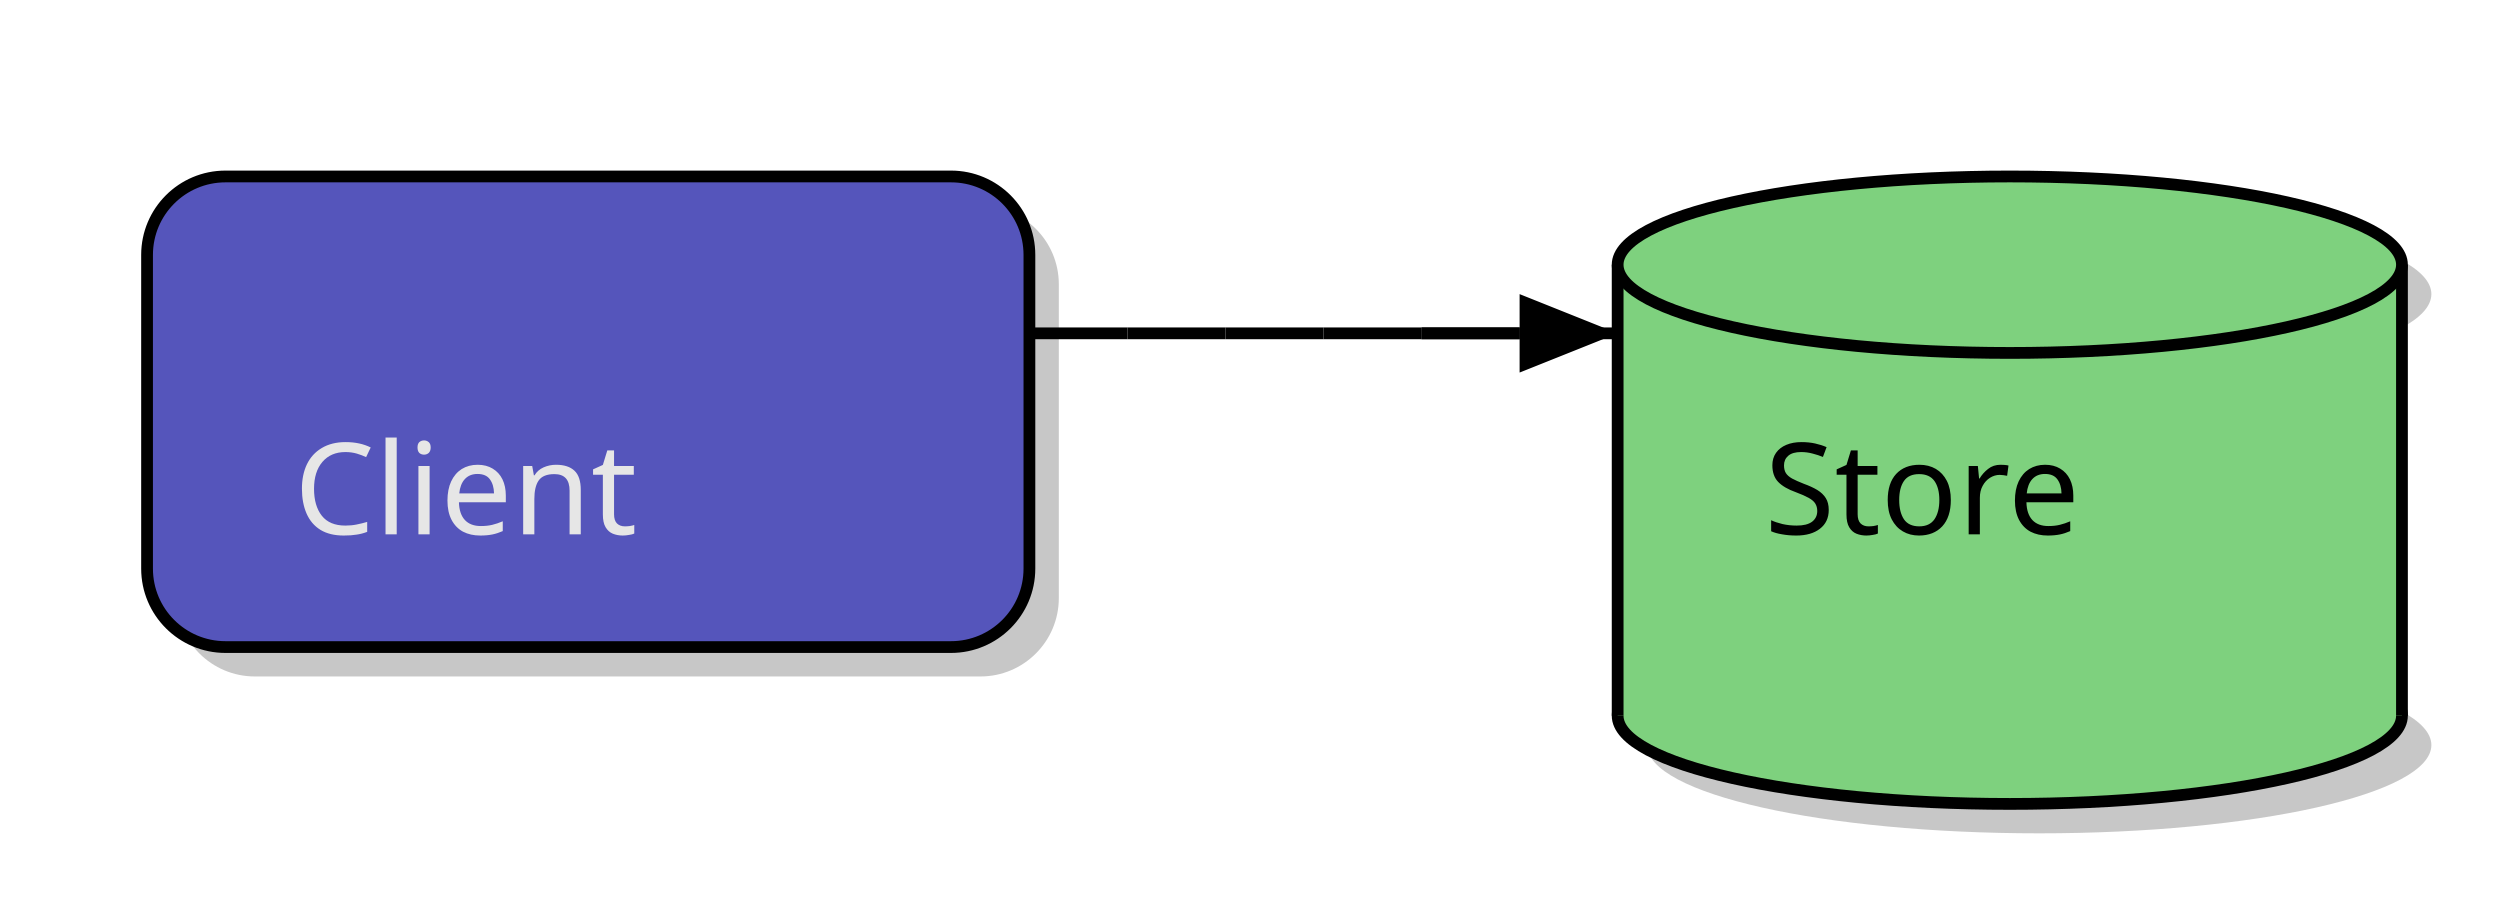
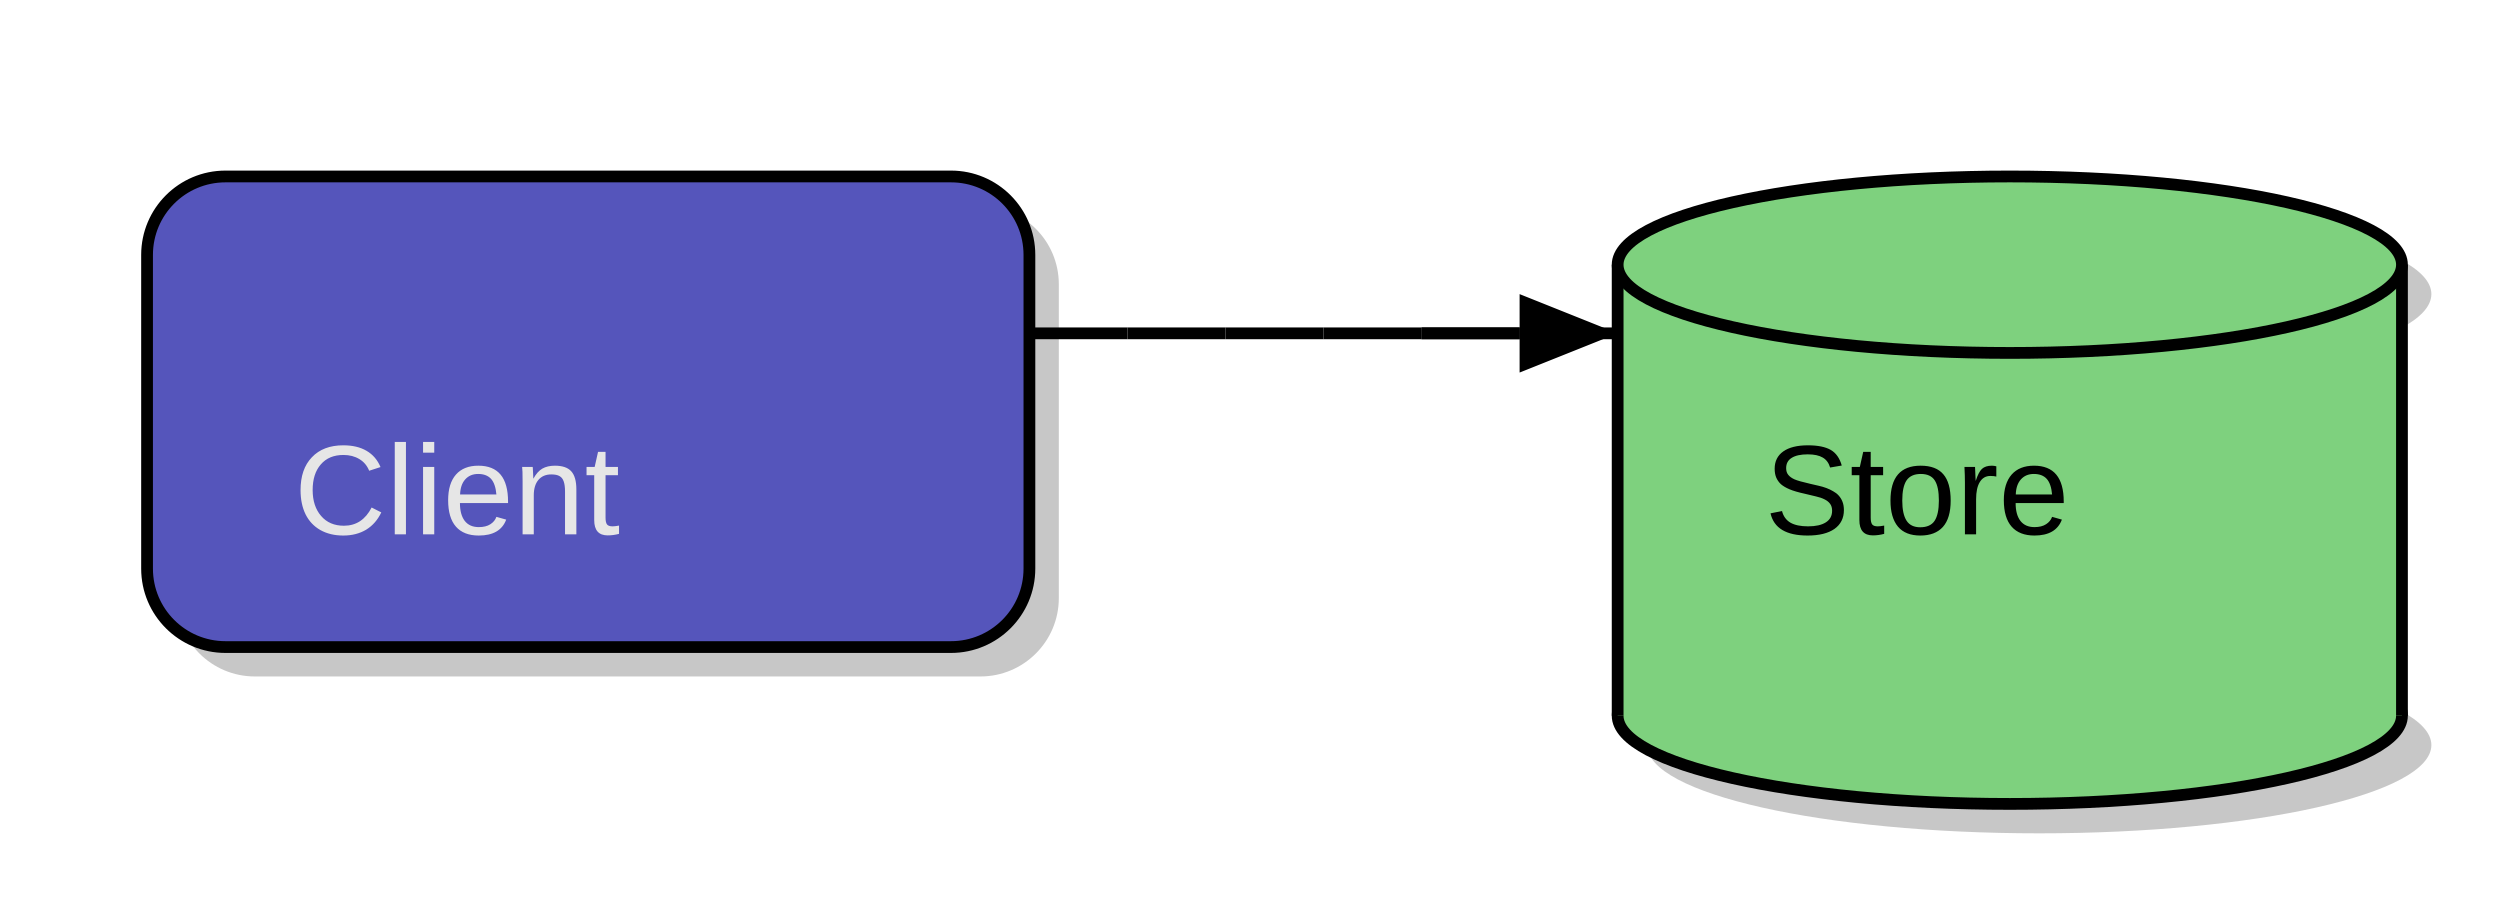
<svg xmlns="http://www.w3.org/2000/svg" width="255" height="92" viewBox="0 0 255 92">
  <g transform="translate(10,10)">
    <g transform="translate(3,3)" opacity="0.22">
      <ellipse cx="195" cy="63" rx="40" ry="9" fill="#000000" />
      <ellipse cx="195" cy="17" rx="40" ry="9" fill="#000000" />
      <rect x="5" y="8" width="90" height="48" rx="8" ry="8" fill="#000000" />
    </g>
    <g>
      <ellipse cx="195" cy="63" rx="40" ry="9" fill="#7ED17E" stroke="#000000" stroke-width="1.2" />
      <rect x="155" y="17" width="80" height="46" fill="#7ED17E" />
      <line x1="155" y1="17" x2="155" y2="63" fill="none" stroke="#000000" stroke-width="1.2" />
      <line x1="235" y1="17" x2="235" y2="63" fill="none" stroke="#000000" stroke-width="1.2" />
      <ellipse cx="195" cy="17" rx="40" ry="9" fill="#7ED17E" stroke="#000000" stroke-width="1.2" />
      <rect x="5" y="8" width="90" height="48" rx="8" ry="8" fill="#5555BB" stroke="#000000" stroke-width="1.2" />
    </g>
    <g id="lines">
      <line x1="105" y1="24" x2="115" y2="24" fill="none" stroke="#000000" stroke-width="1.2" />
      <line x1="95" y1="24" x2="105" y2="24" fill="none" stroke="#000000" stroke-width="1.2" />
      <line x1="115" y1="24" x2="125" y2="24" fill="none" stroke="#000000" stroke-width="1.2" />
      <line x1="125" y1="24" x2="135" y2="24" fill="none" stroke="#000000" stroke-width="1.2" />
      <line x1="135" y1="24" x2="145" y2="24" fill="none" stroke="#000000" stroke-width="1.2" />
      <line x1="135" y1="24" x2="145" y2="24" fill="none" stroke="#000000" stroke-width="1.2" />
      <line x1="145" y1="24" x2="155" y2="24" fill="none" stroke="#000000" stroke-width="1.2" />
    </g>
    <g>
      <polygon points="155,24 145,20 145,28" fill="#000000" />
-       <text font-family="sans-serif" xml:space="preserve">
+       <text font-family="Arial, Liberation Sans, Arimo, Helvetica, sans-serif" xml:space="preserve">
        <tspan x="20" y="44.5" font-size="13" fill="#E6E6E6" textLength="33.23" lengthAdjust="spacing">Client</tspan>
      </text>
-       <text font-family="sans-serif" xml:space="preserve">
+       <text font-family="Arial, Liberation Sans, Arimo, Helvetica, sans-serif" xml:space="preserve">
        <tspan x="170" y="44.5" font-size="13" fill="#000000" textLength="31.07" lengthAdjust="spacing">Store</tspan>
      </text>
    </g>
  </g>
</svg>
